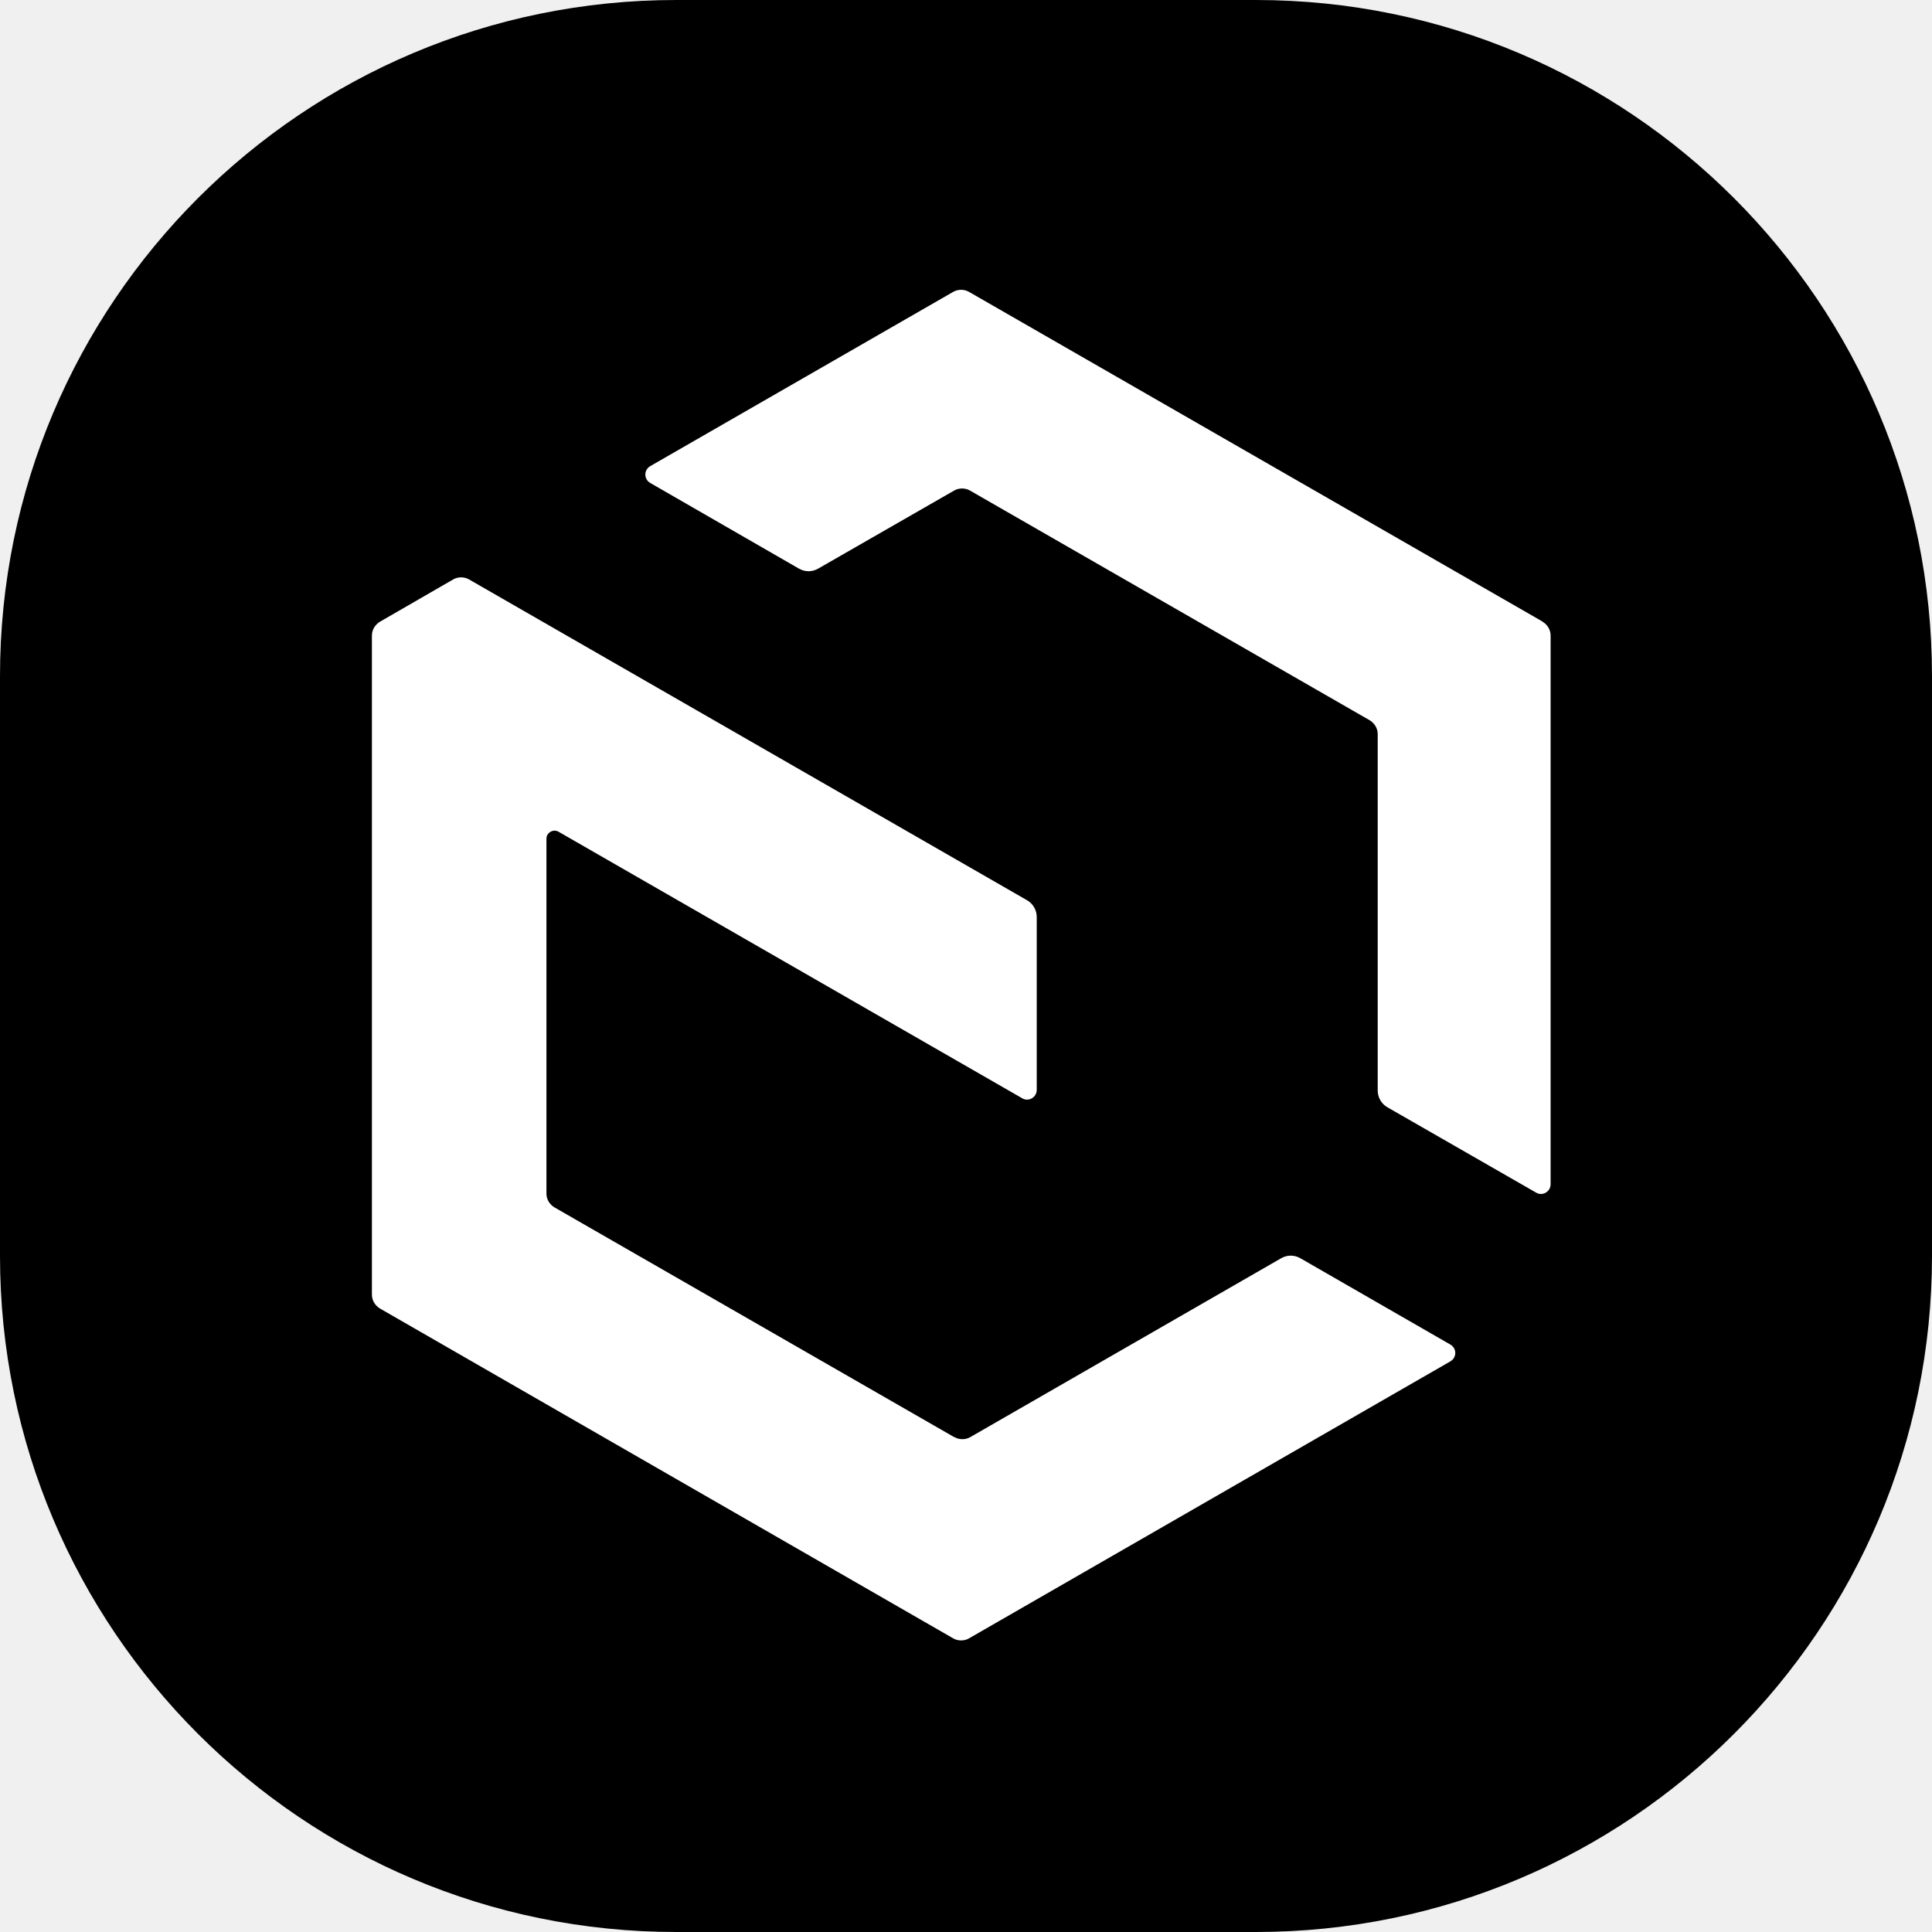
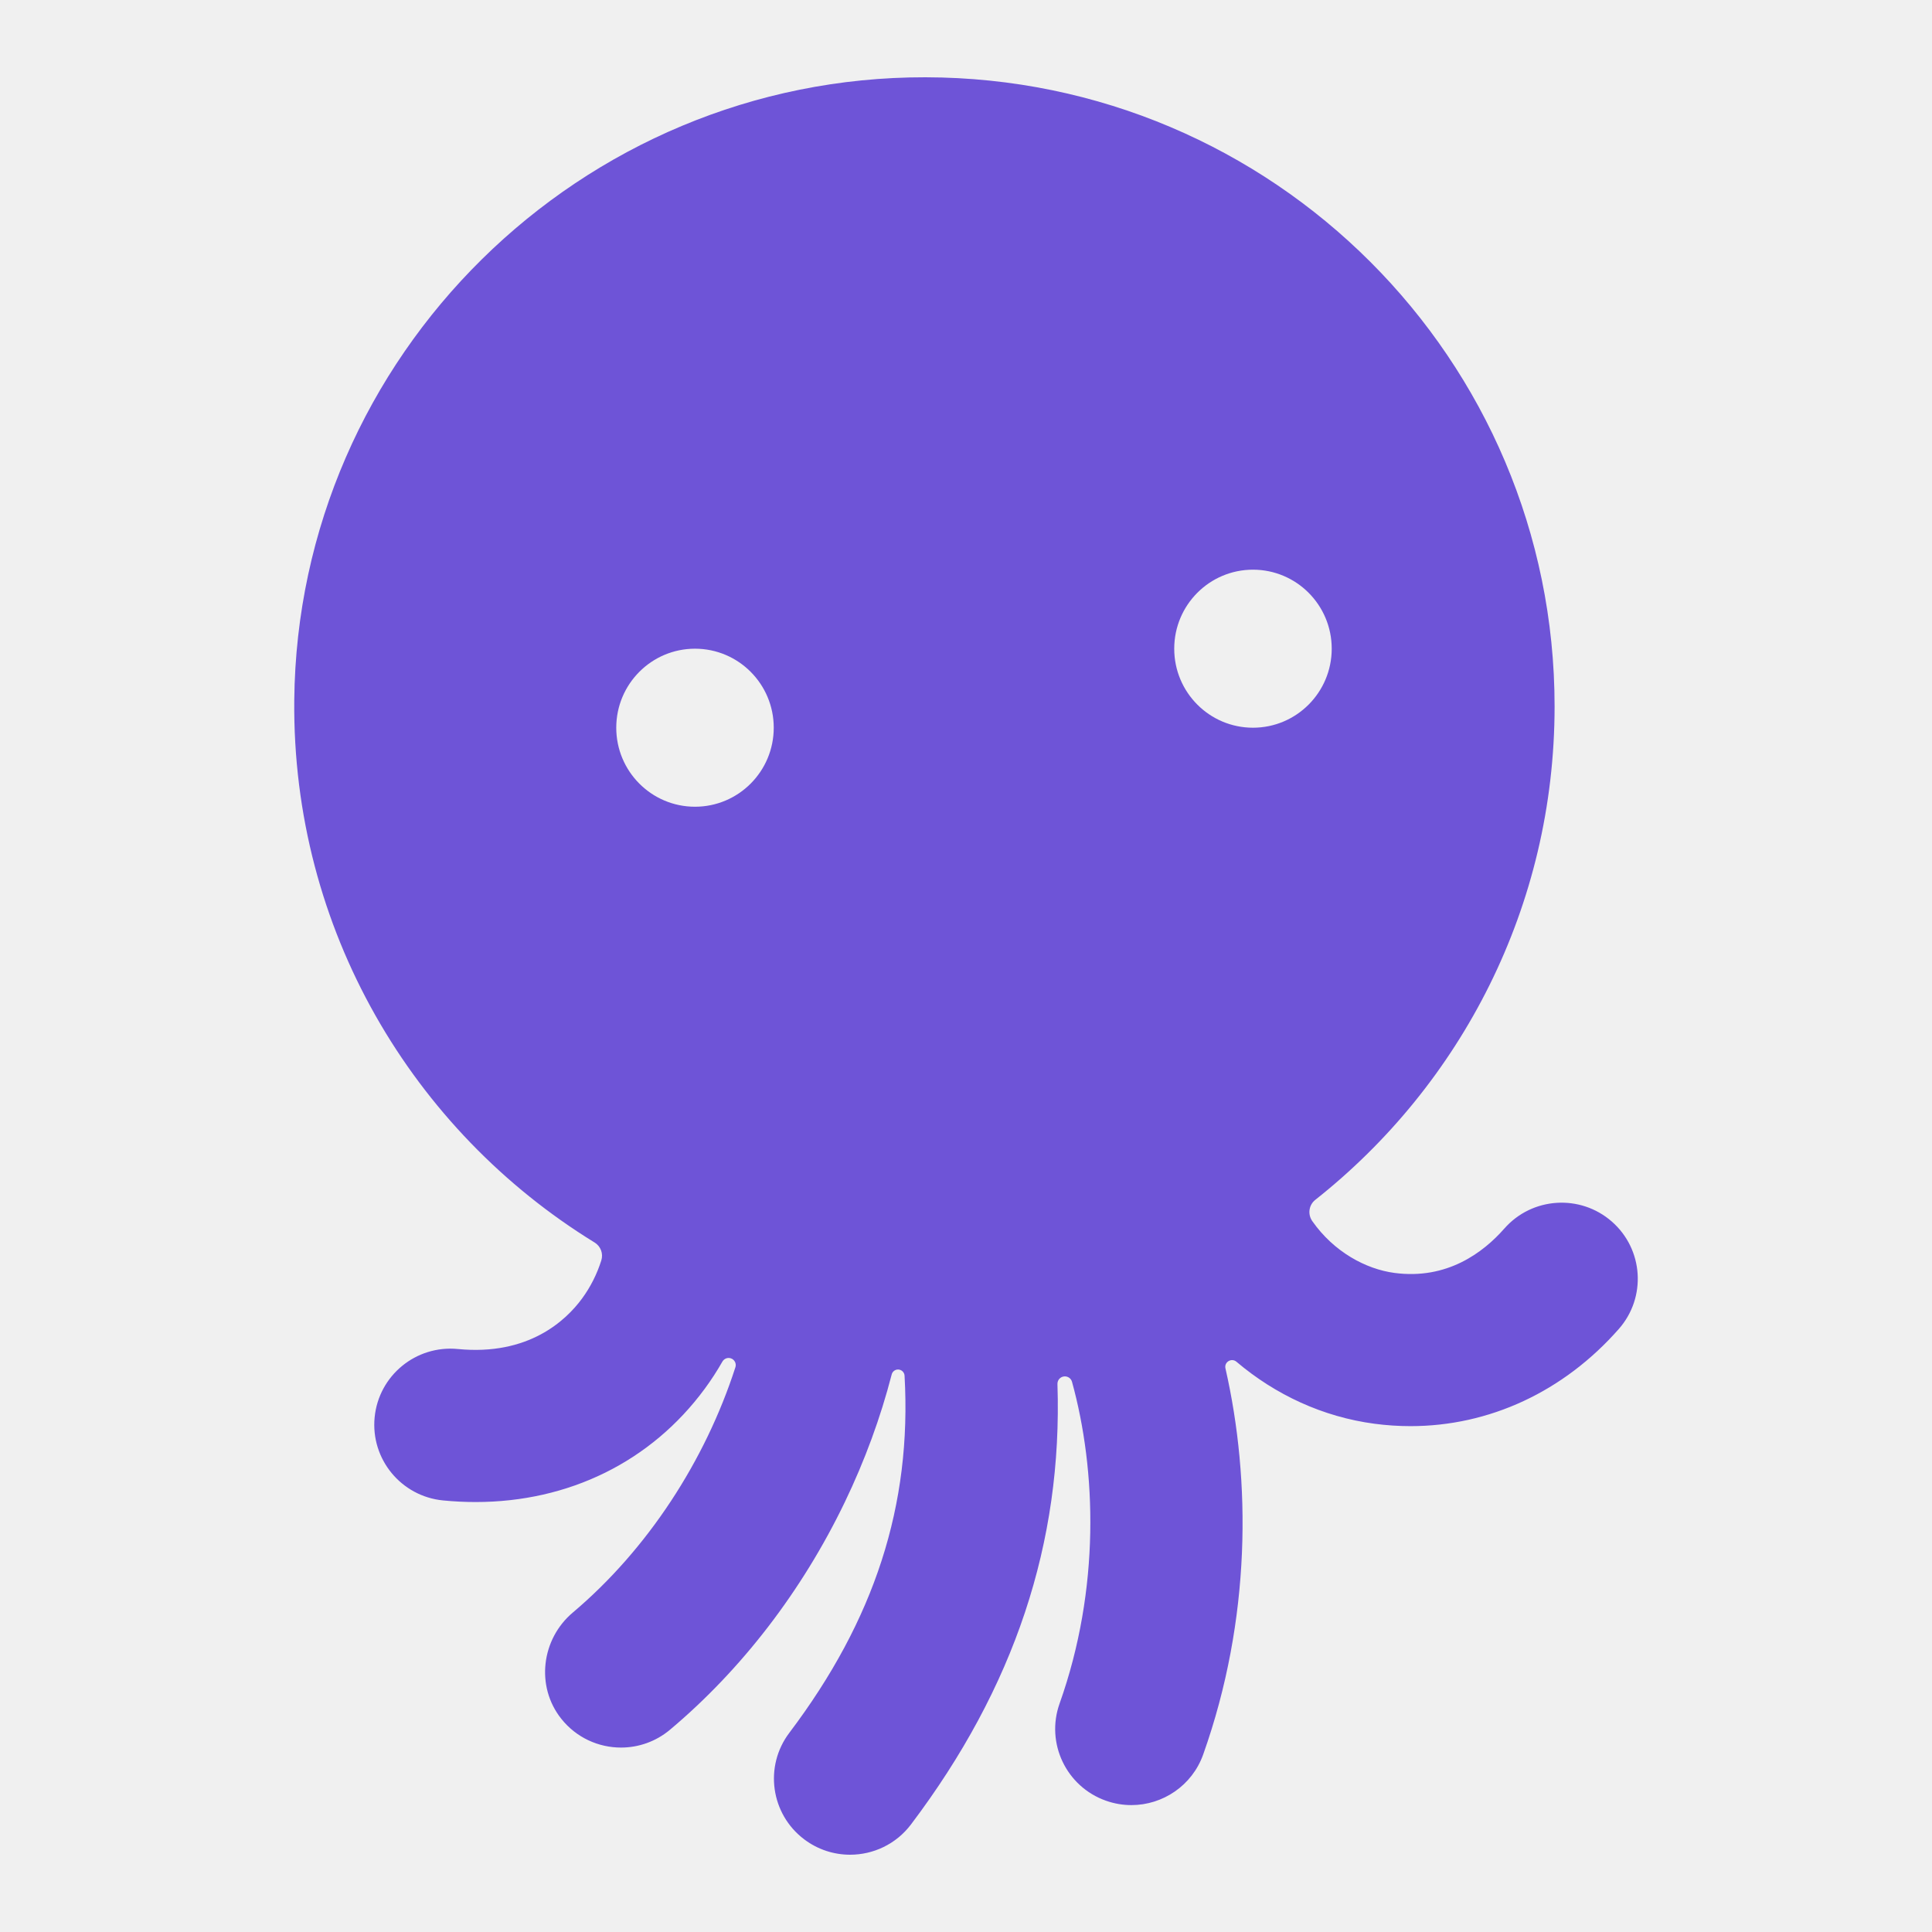
- <svg xmlns="http://www.w3.org/2000/svg" version="1.1" width="1000" height="1000">
-   <style>
-     #light-icon {
-       display: inline;
-     }
-     #dark-icon {
-       display: none;
-     }
- 
-     @media (prefers-color-scheme: dark) {
-       #light-icon {
-         display: none;
-       }
-       #dark-icon {
-         display: inline;
-       }
-     }
-   </style>
-   <g id="light-icon">
-     <svg version="1.1" width="1000" height="1000">
-       <g clip-path="url(#SvgjsClipPath1059)">
-         <rect width="1000" height="1000" fill="#000000" />
-         <g transform="matrix(5,0,0,5,192.5,150)">
-           <svg version="1.1" width="123" height="140">
-             <svg width="123" height="140" viewBox="0 0 123 140" fill="none">
-               <path d="M60.257 118.758L18.904 94.992C18.402 94.692 18.067 94.158 18.067 93.558V56.825C18.067 56.192 18.77 55.792 19.305 56.092L67.316 83.692C67.986 84.092 68.822 83.592 68.822 82.825V64.925C68.822 64.225 68.454 63.558 67.818 63.192L10.071 29.992C9.569 29.692 8.9 29.692 8.398 29.992L0.836 34.358C0.335 34.658 0 35.192 0 35.792V104.025C0 104.625 0.335 105.158 0.836 105.458L60.157 139.592C60.658 139.892 61.328 139.892 61.829 139.592L111.647 110.925C112.317 110.525 112.317 109.592 111.647 109.192L96.123 100.258C95.487 99.892 94.751 99.892 94.116 100.258L61.963 118.758C61.461 119.058 60.792 119.058 60.29 118.758H60.257Z" fill="white" />
-               <path d="M121.149 34.325L61.829 0.225C61.328 -0.075 60.658 -0.075 60.157 0.225L28.807 18.258C28.138 18.658 28.138 19.592 28.807 19.992L44.197 28.858C44.833 29.225 45.569 29.225 46.205 28.858L60.257 20.792C60.759 20.492 61.428 20.492 61.93 20.792L103.283 44.558C103.785 44.858 104.12 45.392 104.12 45.992V82.892C104.12 83.592 104.488 84.258 105.123 84.625L120.514 93.458C121.183 93.858 122.019 93.358 122.019 92.592V35.792C122.019 35.192 121.685 34.658 121.183 34.358L121.149 34.325Z" fill="white" />
-             </svg>
-           </svg>
-         </g>
-       </g>
-       <defs>
-         <clipPath id="SvgjsClipPath1059">
-           <rect width="1000" height="1000" x="0" y="0" rx="350" ry="350" />
-         </clipPath>
-       </defs>
-     </svg>
-   </g>
-   <g id="dark-icon">
-     <svg version="1.1" width="1000" height="1000">
-       <g clip-path="url(#SvgjsClipPath1060)">
-         <rect width="1000" height="1000" fill="#000000" />
-         <g transform="matrix(5,0,0,5,192.5,150)">
-           <svg version="1.1" width="123" height="140">
-             <svg width="123" height="140" viewBox="0 0 123 140" fill="none">
-               <path d="M60.257 118.758L18.904 94.992C18.402 94.692 18.067 94.158 18.067 93.558V56.825C18.067 56.192 18.77 55.792 19.305 56.092L67.316 83.692C67.986 84.092 68.822 83.592 68.822 82.825V64.925C68.822 64.225 68.454 63.558 67.818 63.192L10.071 29.992C9.569 29.692 8.9 29.692 8.398 29.992L0.836 34.358C0.335 34.658 0 35.192 0 35.792V104.025C0 104.625 0.335 105.158 0.836 105.458L60.157 139.592C60.658 139.892 61.328 139.892 61.829 139.592L111.647 110.925C112.317 110.525 112.317 109.592 111.647 109.192L96.123 100.258C95.487 99.892 94.751 99.892 94.116 100.258L61.963 118.758C61.461 119.058 60.792 119.058 60.29 118.758H60.257Z" fill="white" />
-               <path d="M121.149 34.325L61.829 0.225C61.328 -0.075 60.658 -0.075 60.157 0.225L28.807 18.258C28.138 18.658 28.138 19.592 28.807 19.992L44.197 28.858C44.833 29.225 45.569 29.225 46.205 28.858L60.257 20.792C60.759 20.492 61.428 20.492 61.93 20.792L103.283 44.558C103.785 44.858 104.12 45.392 104.12 45.992V82.892C104.12 83.592 104.488 84.258 105.123 84.625L120.514 93.458C121.183 93.858 122.019 93.358 122.019 92.592V35.792C122.019 35.192 121.685 34.658 121.183 34.358L121.149 34.325Z" fill="white" />
-             </svg>
-           </svg>
-         </g>
-       </g>
-       <defs>
-         <clipPath id="SvgjsClipPath1060">
-           <rect width="1000" height="1000" x="0" y="0" rx="350" ry="350" />
-         </clipPath>
-       </defs>
-     </svg>
-   </g>
+ <svg xmlns="http://www.w3.org/2000/svg" viewBox="0 0 100 100" width="100" height="100" role="img" aria-label="EmailOctopus">
+   <svg x="15.141" y="4" width="69.719" height="92" viewBox="56.551 0 353.898 467" preserveAspectRatio="xMidYMid meet" overflow="visible">
+     <path id="Path" fill="#6e54d7" stroke="none" d="M 222.859 0 C 314.169 0.155 388.142 74.099 388.142 165.29 C 388.142 217.845 363.568 264.664 325.271 294.939 C 323.559 296.292 323.227 298.74 324.479 300.527 C 330.159 308.629 338.558 313.144 346.09 314.143 C 359.855 315.966 369.371 308.813 374.931 302.49 C 382.224 294.192 394.873 293.369 403.184 300.649 C 411.495 307.929 412.32 320.556 405.028 328.853 C 390.506 345.373 370.95 354.396 350.288 354.396 C 347.151 354.396 343.989 354.188 340.815 353.767 C 327.279 351.971 314.788 346.16 304.561 337.48 C 303.252 336.369 301.285 337.553 301.666 339.226 C 308.388 368.702 308.445 405.136 295.819 440.656 C 292.906 448.848 285.188 453.963 276.951 453.963 C 274.729 453.963 272.47 453.591 270.256 452.807 C 259.836 449.116 254.386 437.689 258.084 427.287 C 268.812 397.108 267.752 365.948 261.347 342.741 C 261.096 341.833 260.22 341.243 259.281 341.334 C 258.255 341.433 257.491 342.313 257.525 343.341 C 258.897 385.033 246.207 423.089 219.04 459.048 C 215.105 464.257 209.109 467 203.041 467 C 198.844 467 194.612 465.688 191.002 462.97 C 182.175 456.323 180.415 443.791 187.073 434.979 C 209.478 405.324 219.281 375.151 217.355 341.135 C 217.305 340.252 216.582 339.551 215.697 339.52 C 214.89 339.491 214.178 340.027 213.977 340.807 C 211.059 352.125 206.926 363.412 201.648 374.376 C 190.429 397.679 174.552 418.35 155.733 434.155 C 151.979 437.307 147.404 438.847 142.855 438.847 C 136.963 438.847 131.115 436.265 127.142 431.258 C 120.405 422.767 121.908 410.362 130.194 403.367 C 149.852 386.773 164.987 363.459 172.914 338.916 C 173.23 337.938 172.682 336.89 171.702 336.573 C 170.852 336.299 169.935 336.667 169.492 337.442 C 168.095 339.889 166.554 342.269 164.864 344.566 C 150.752 363.753 129.131 374.336 104.642 374.336 C 101.827 374.336 98.976 374.197 96.093 373.914 C 85.089 372.836 77.045 363.057 78.125 352.072 C 79.205 341.086 88.993 333.053 100.005 334.134 C 118.554 335.947 128.383 326.627 132.59 320.907 C 134.861 317.82 136.56 314.41 137.684 310.837 C 138.241 309.067 137.517 307.132 135.934 306.159 C 88.144 276.805 56.42 223.904 57.008 163.643 C 57.892 73.175 132.233 -0.154 222.859 0 Z M 162.296 150.133 C 150.87 150.133 141.607 159.428 141.607 170.894 C 141.607 182.359 150.87 191.655 162.296 191.655 C 173.722 191.654 182.984 182.359 182.985 170.894 C 182.985 159.428 173.722 150.133 162.296 150.133 Z M 308.897 129.372 C 297.47 129.372 288.207 138.667 288.207 150.133 C 288.207 161.599 297.47 170.894 308.897 170.894 C 320.323 170.894 329.586 161.599 329.586 150.133 C 329.586 138.667 320.323 129.372 308.897 129.372 Z" />
+   </svg>
</svg>
